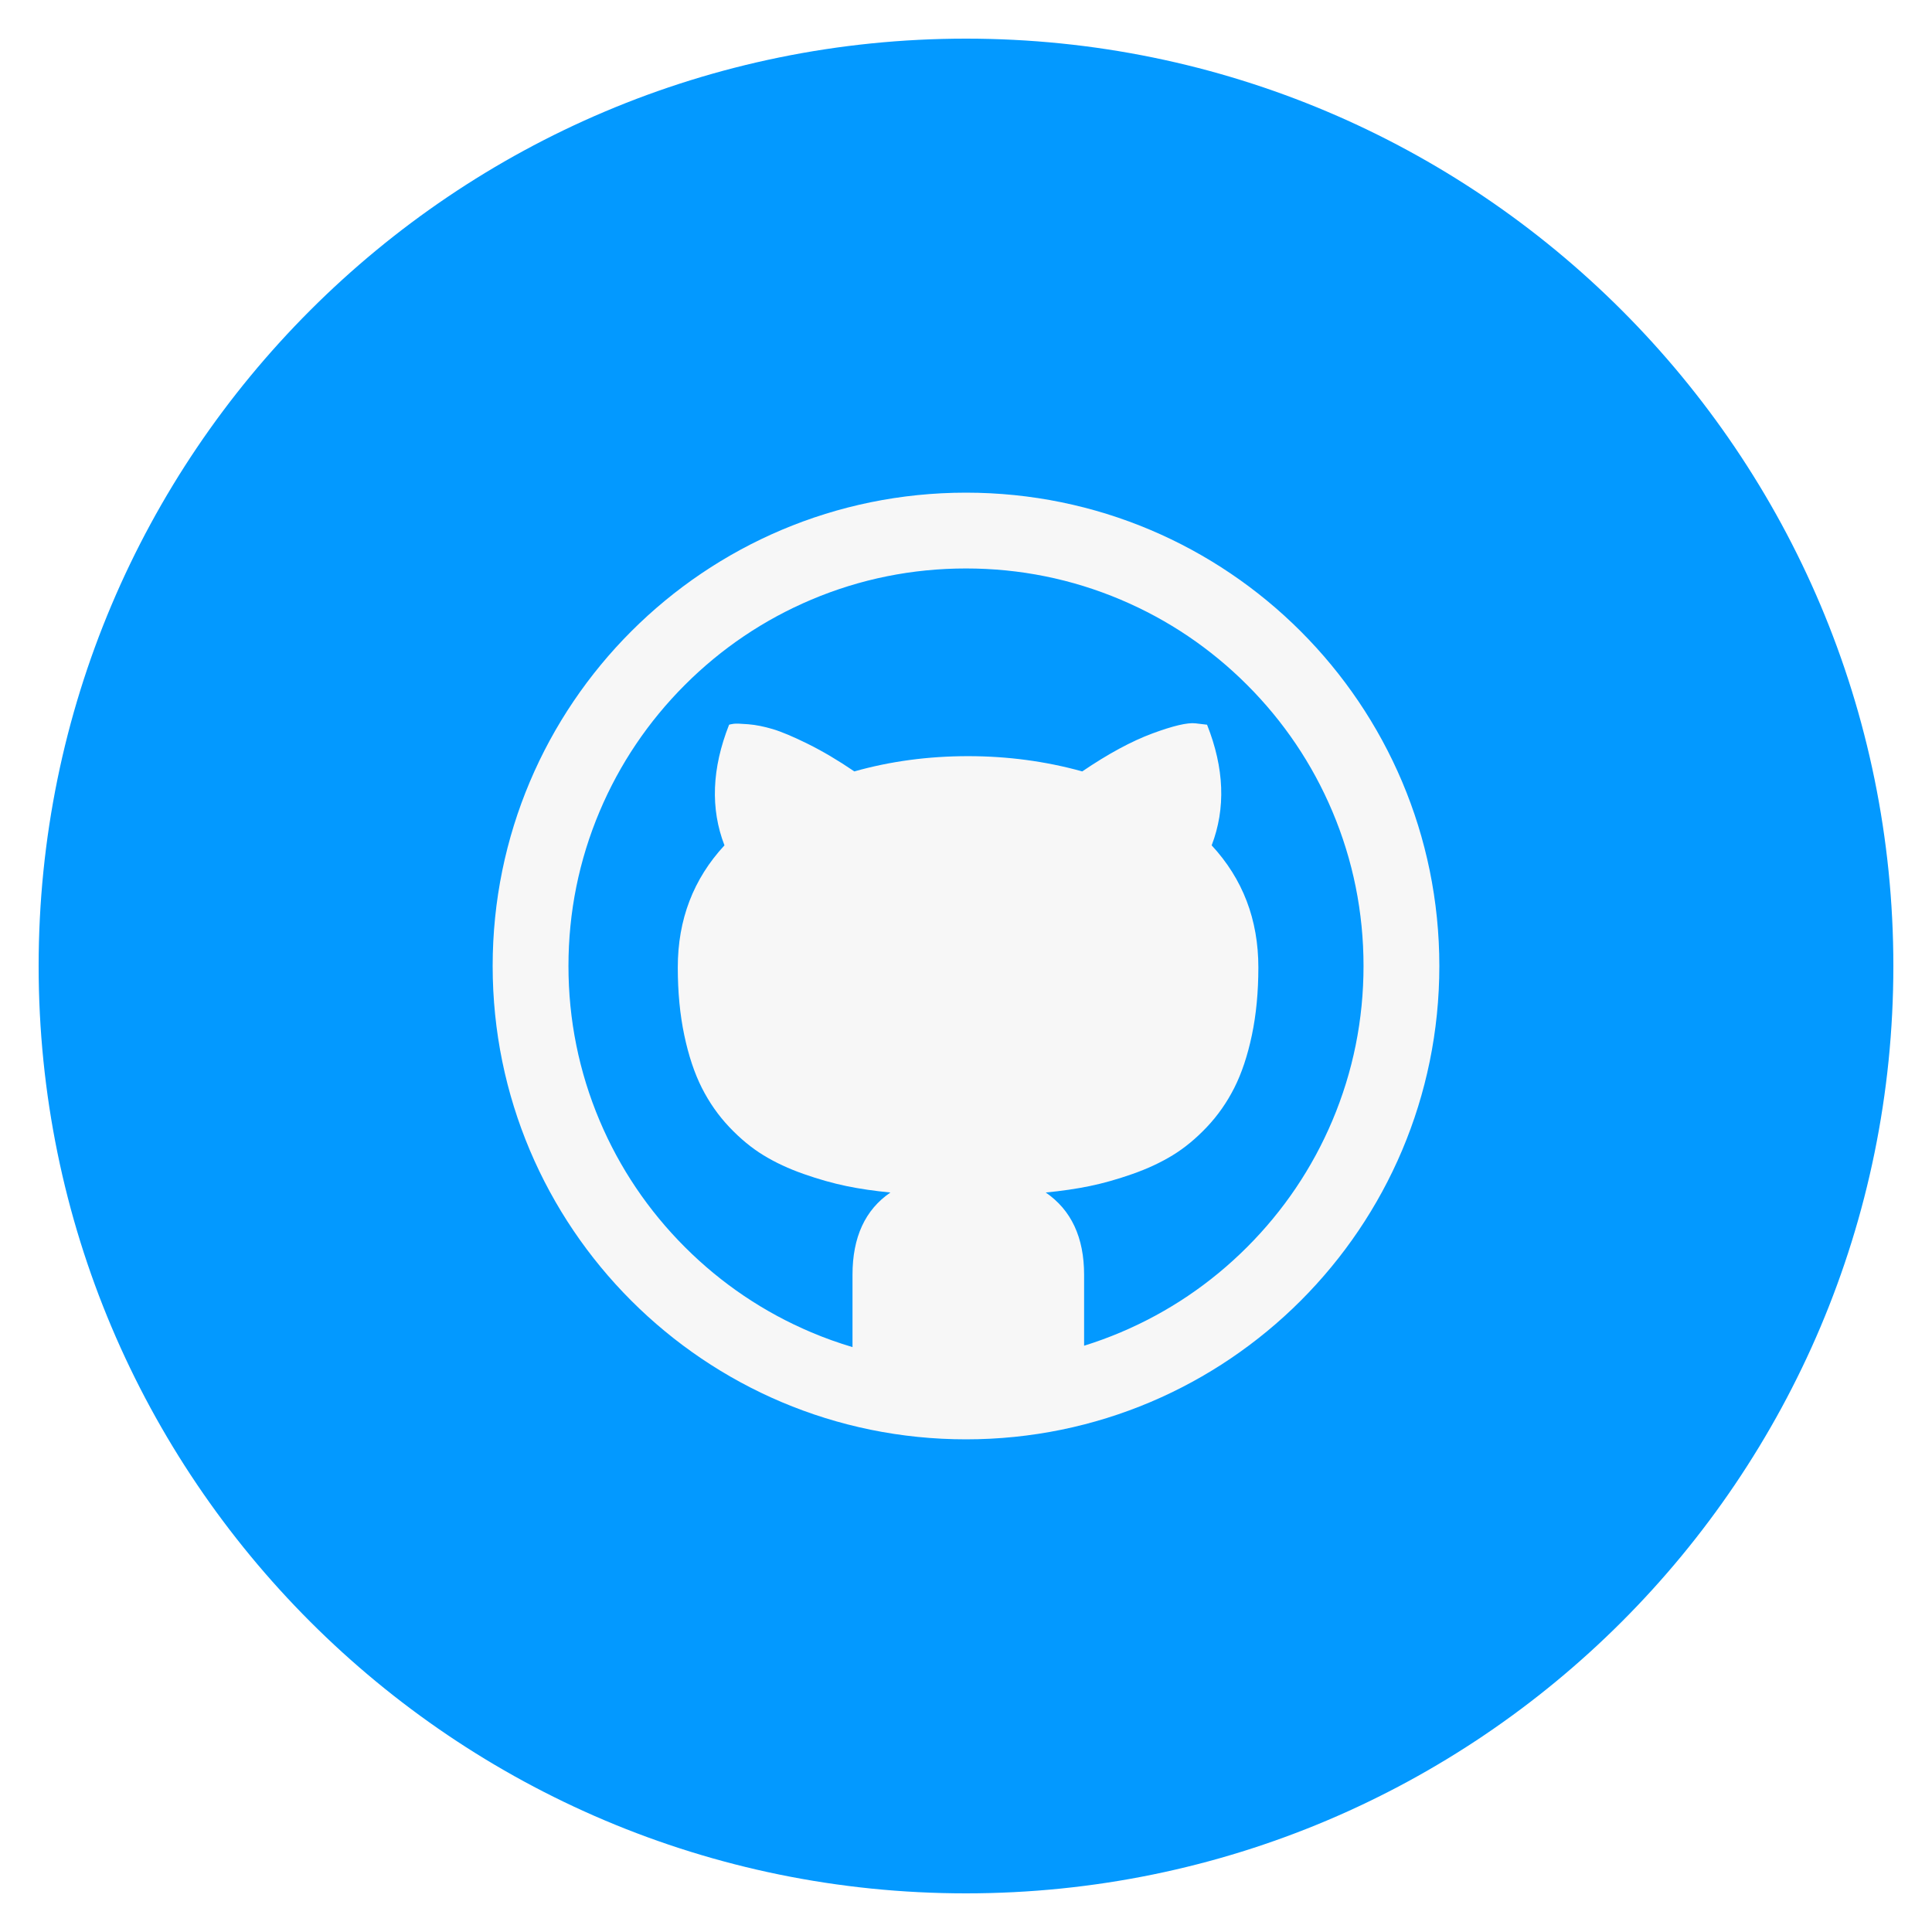
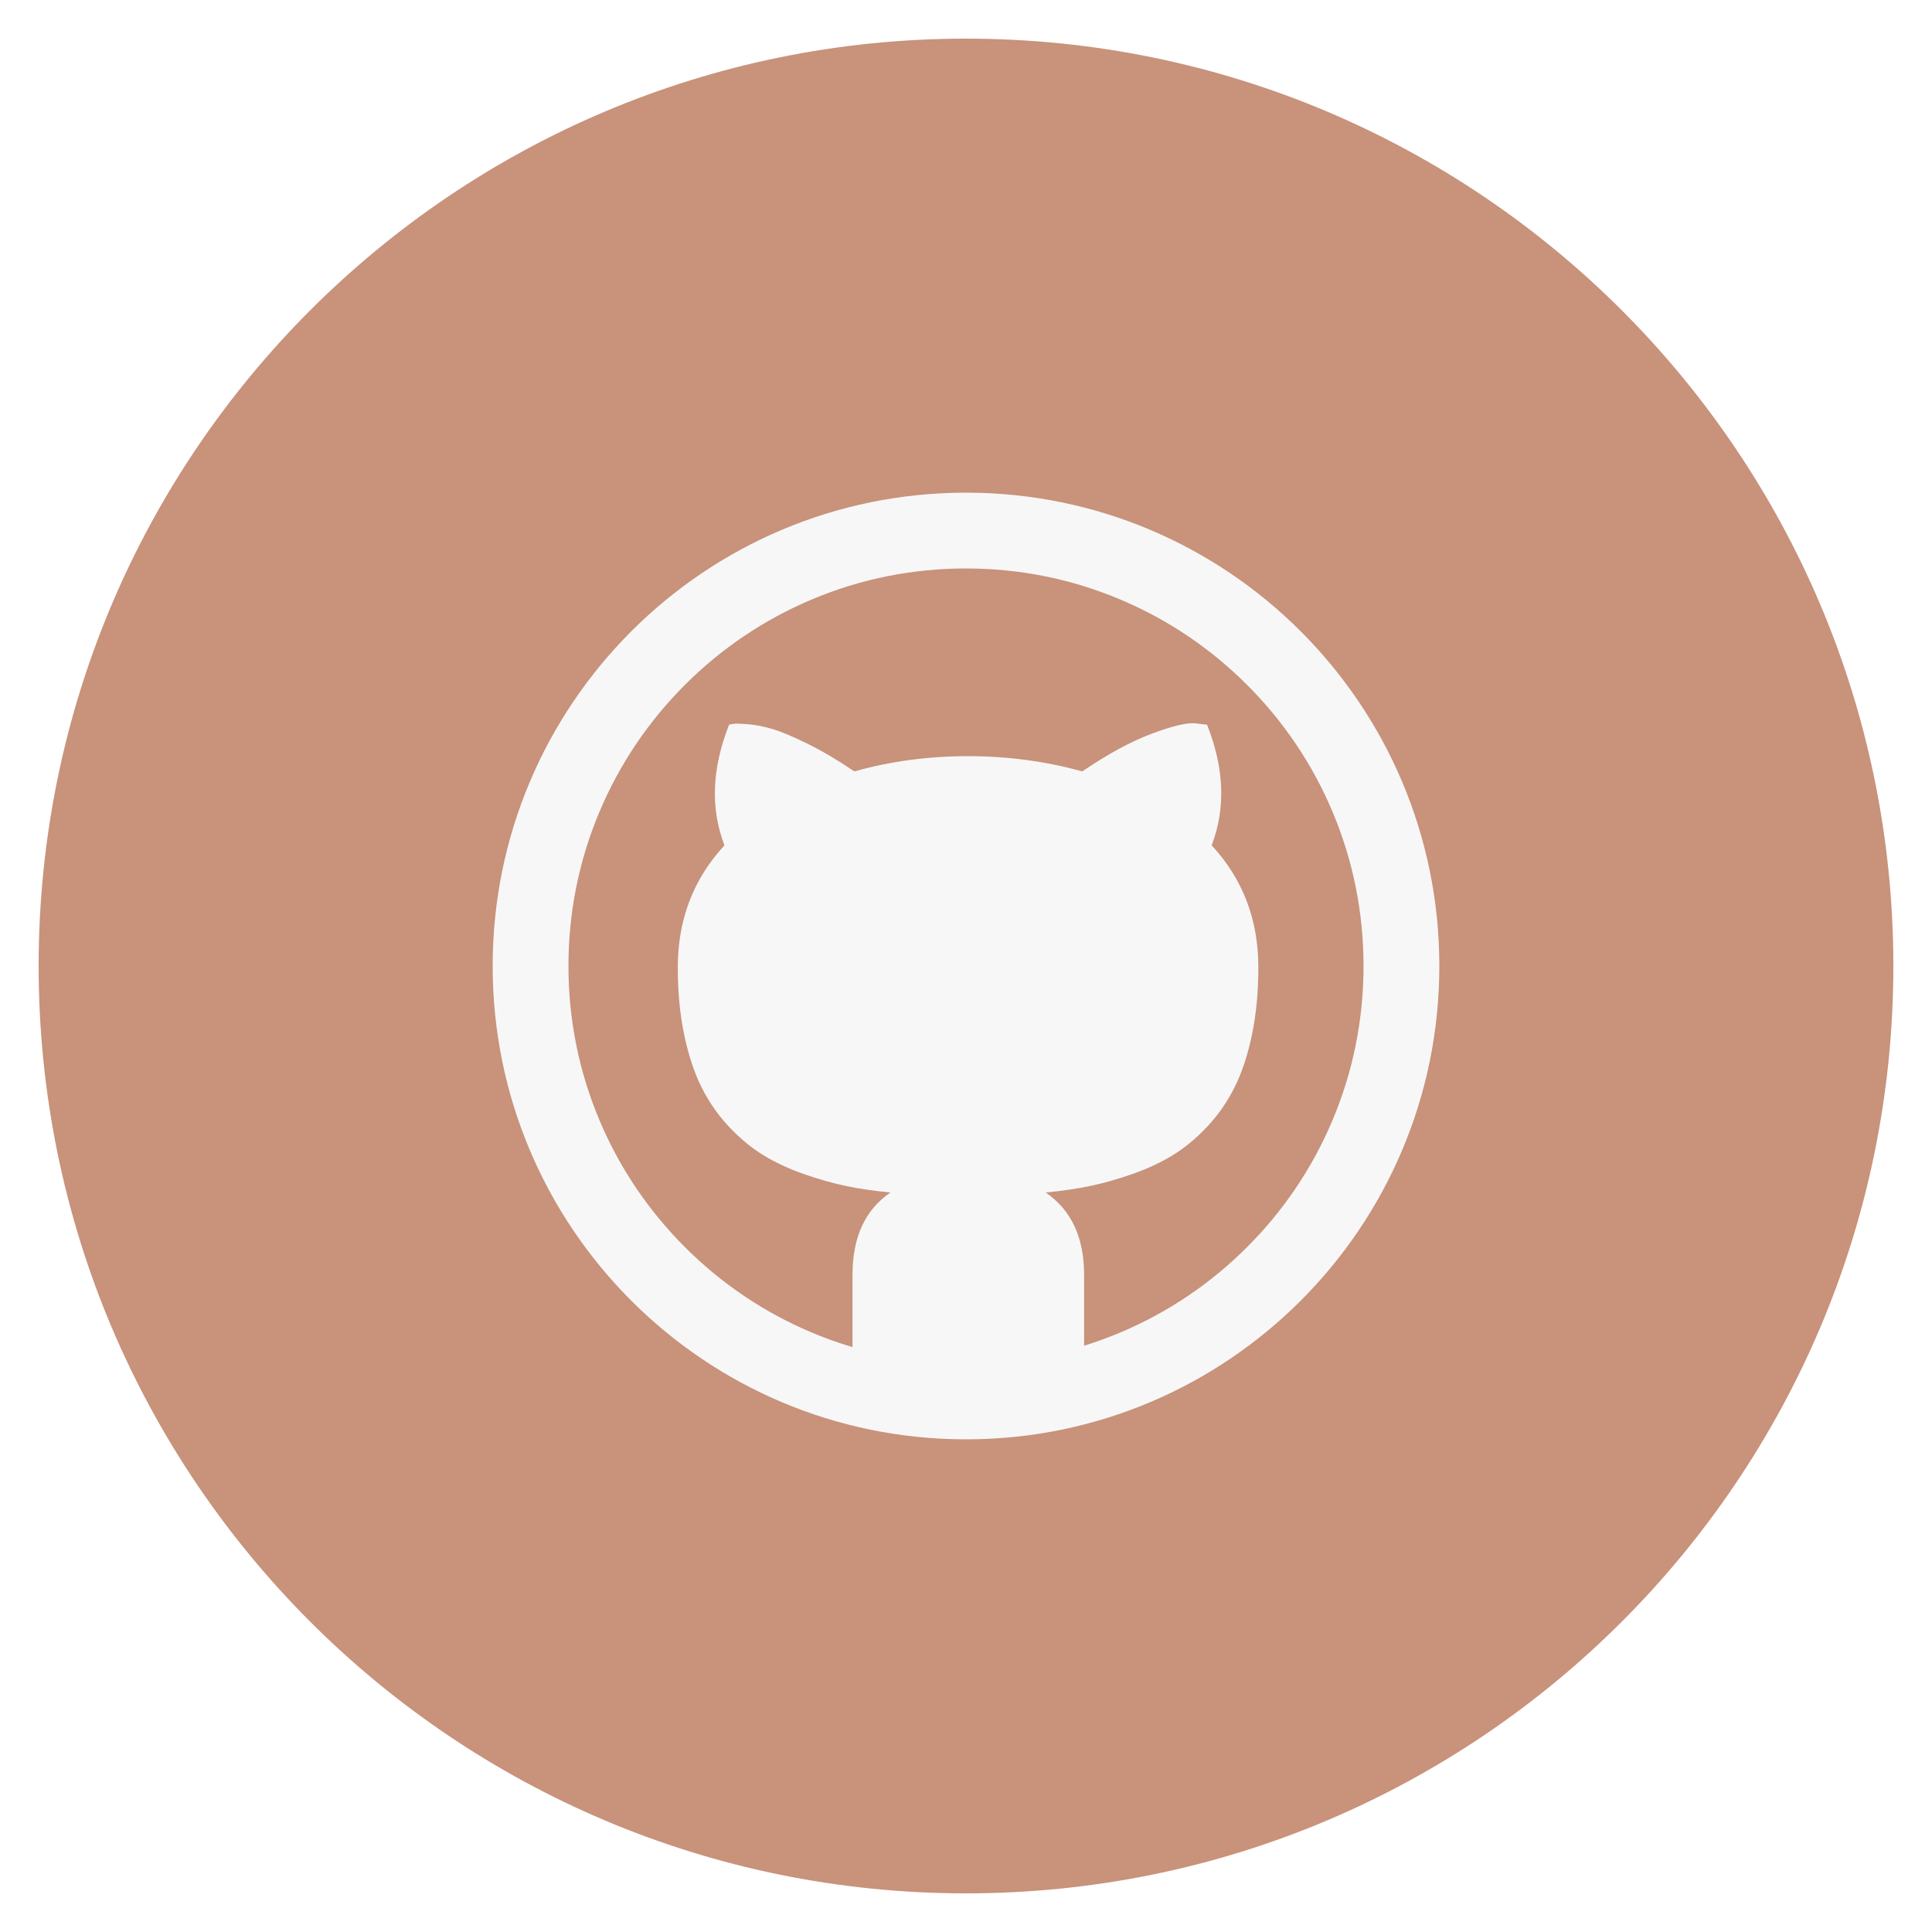
<svg xmlns="http://www.w3.org/2000/svg" id="github" class="custom-icon" version="1.1" viewBox="0 0 100 100">
-   <circle class="outer-shape" cx="50" cy="50" r="48" style="opacity: 1; fill: rgb(3, 153, 255);" />
+   <circle class="outer-shape" cx="50" cy="50" r="48" style="opacity: 1; fill: rgb(200, 146, 123);" />
  <path class="inner-shape" style="opacity:1;fill:#f7f7f7;" transform="translate(25,25) scale(0.5)" d="M50,1C22.938,1,1,22.938,1,50s21.938,49,49,49s49-21.938,49-49S77.062,1,50,1z M79.099,79.099 c-3.782,3.782-8.184,6.75-13.083,8.823c-1.245,0.526-2.509,0.989-3.79,1.387v-7.344c0-3.86-1.324-6.699-3.972-8.517 c1.659-0.16,3.182-0.383,4.57-0.67c1.388-0.287,2.855-0.702,4.402-1.245c1.547-0.543,2.935-1.189,4.163-1.938 c1.228-0.75,2.409-1.723,3.541-2.919s2.082-2.552,2.847-4.067s1.372-3.334,1.818-5.455c0.446-2.121,0.67-4.458,0.67-7.01 c0-4.945-1.611-9.155-4.833-12.633c1.467-3.828,1.308-7.991-0.478-12.489l-1.197-0.143c-0.829-0.096-2.321,0.255-4.474,1.053 c-2.153,0.798-4.57,2.105-7.249,3.924c-3.797-1.053-7.736-1.579-11.82-1.579c-4.115,0-8.039,0.526-11.772,1.579 c-1.69-1.149-3.294-2.097-4.809-2.847c-1.515-0.75-2.727-1.26-3.637-1.532c-0.909-0.271-1.754-0.439-2.536-0.503 c-0.782-0.064-1.284-0.079-1.507-0.048c-0.223,0.031-0.383,0.064-0.478,0.096c-1.787,4.53-1.946,8.694-0.478,12.489 c-3.222,3.477-4.833,7.688-4.833,12.633c0,2.552,0.223,4.889,0.67,7.01c0.447,2.121,1.053,3.94,1.818,5.455 c0.765,1.515,1.715,2.871,2.847,4.067s2.313,2.169,3.541,2.919c1.228,0.751,2.616,1.396,4.163,1.938 c1.547,0.543,3.014,0.957,4.402,1.245c1.388,0.287,2.911,0.511,4.57,0.67c-2.616,1.787-3.924,4.626-3.924,8.517v7.487 c-1.445-0.43-2.869-0.938-4.268-1.53c-4.899-2.073-9.301-5.041-13.083-8.823c-3.782-3.782-6.75-8.184-8.823-13.083 C9.934,60.948,8.847,55.56,8.847,50s1.087-10.948,3.231-16.016c2.073-4.899,5.041-9.301,8.823-13.083s8.184-6.75,13.083-8.823 C39.052,9.934,44.44,8.847,50,8.847s10.948,1.087,16.016,3.231c4.9,2.073,9.301,5.041,13.083,8.823 c3.782,3.782,6.75,8.184,8.823,13.083c2.143,5.069,3.23,10.457,3.23,16.016s-1.087,10.948-3.231,16.016 C85.848,70.915,82.88,75.317,79.099,79.099L79.099,79.099z" />
</svg>
